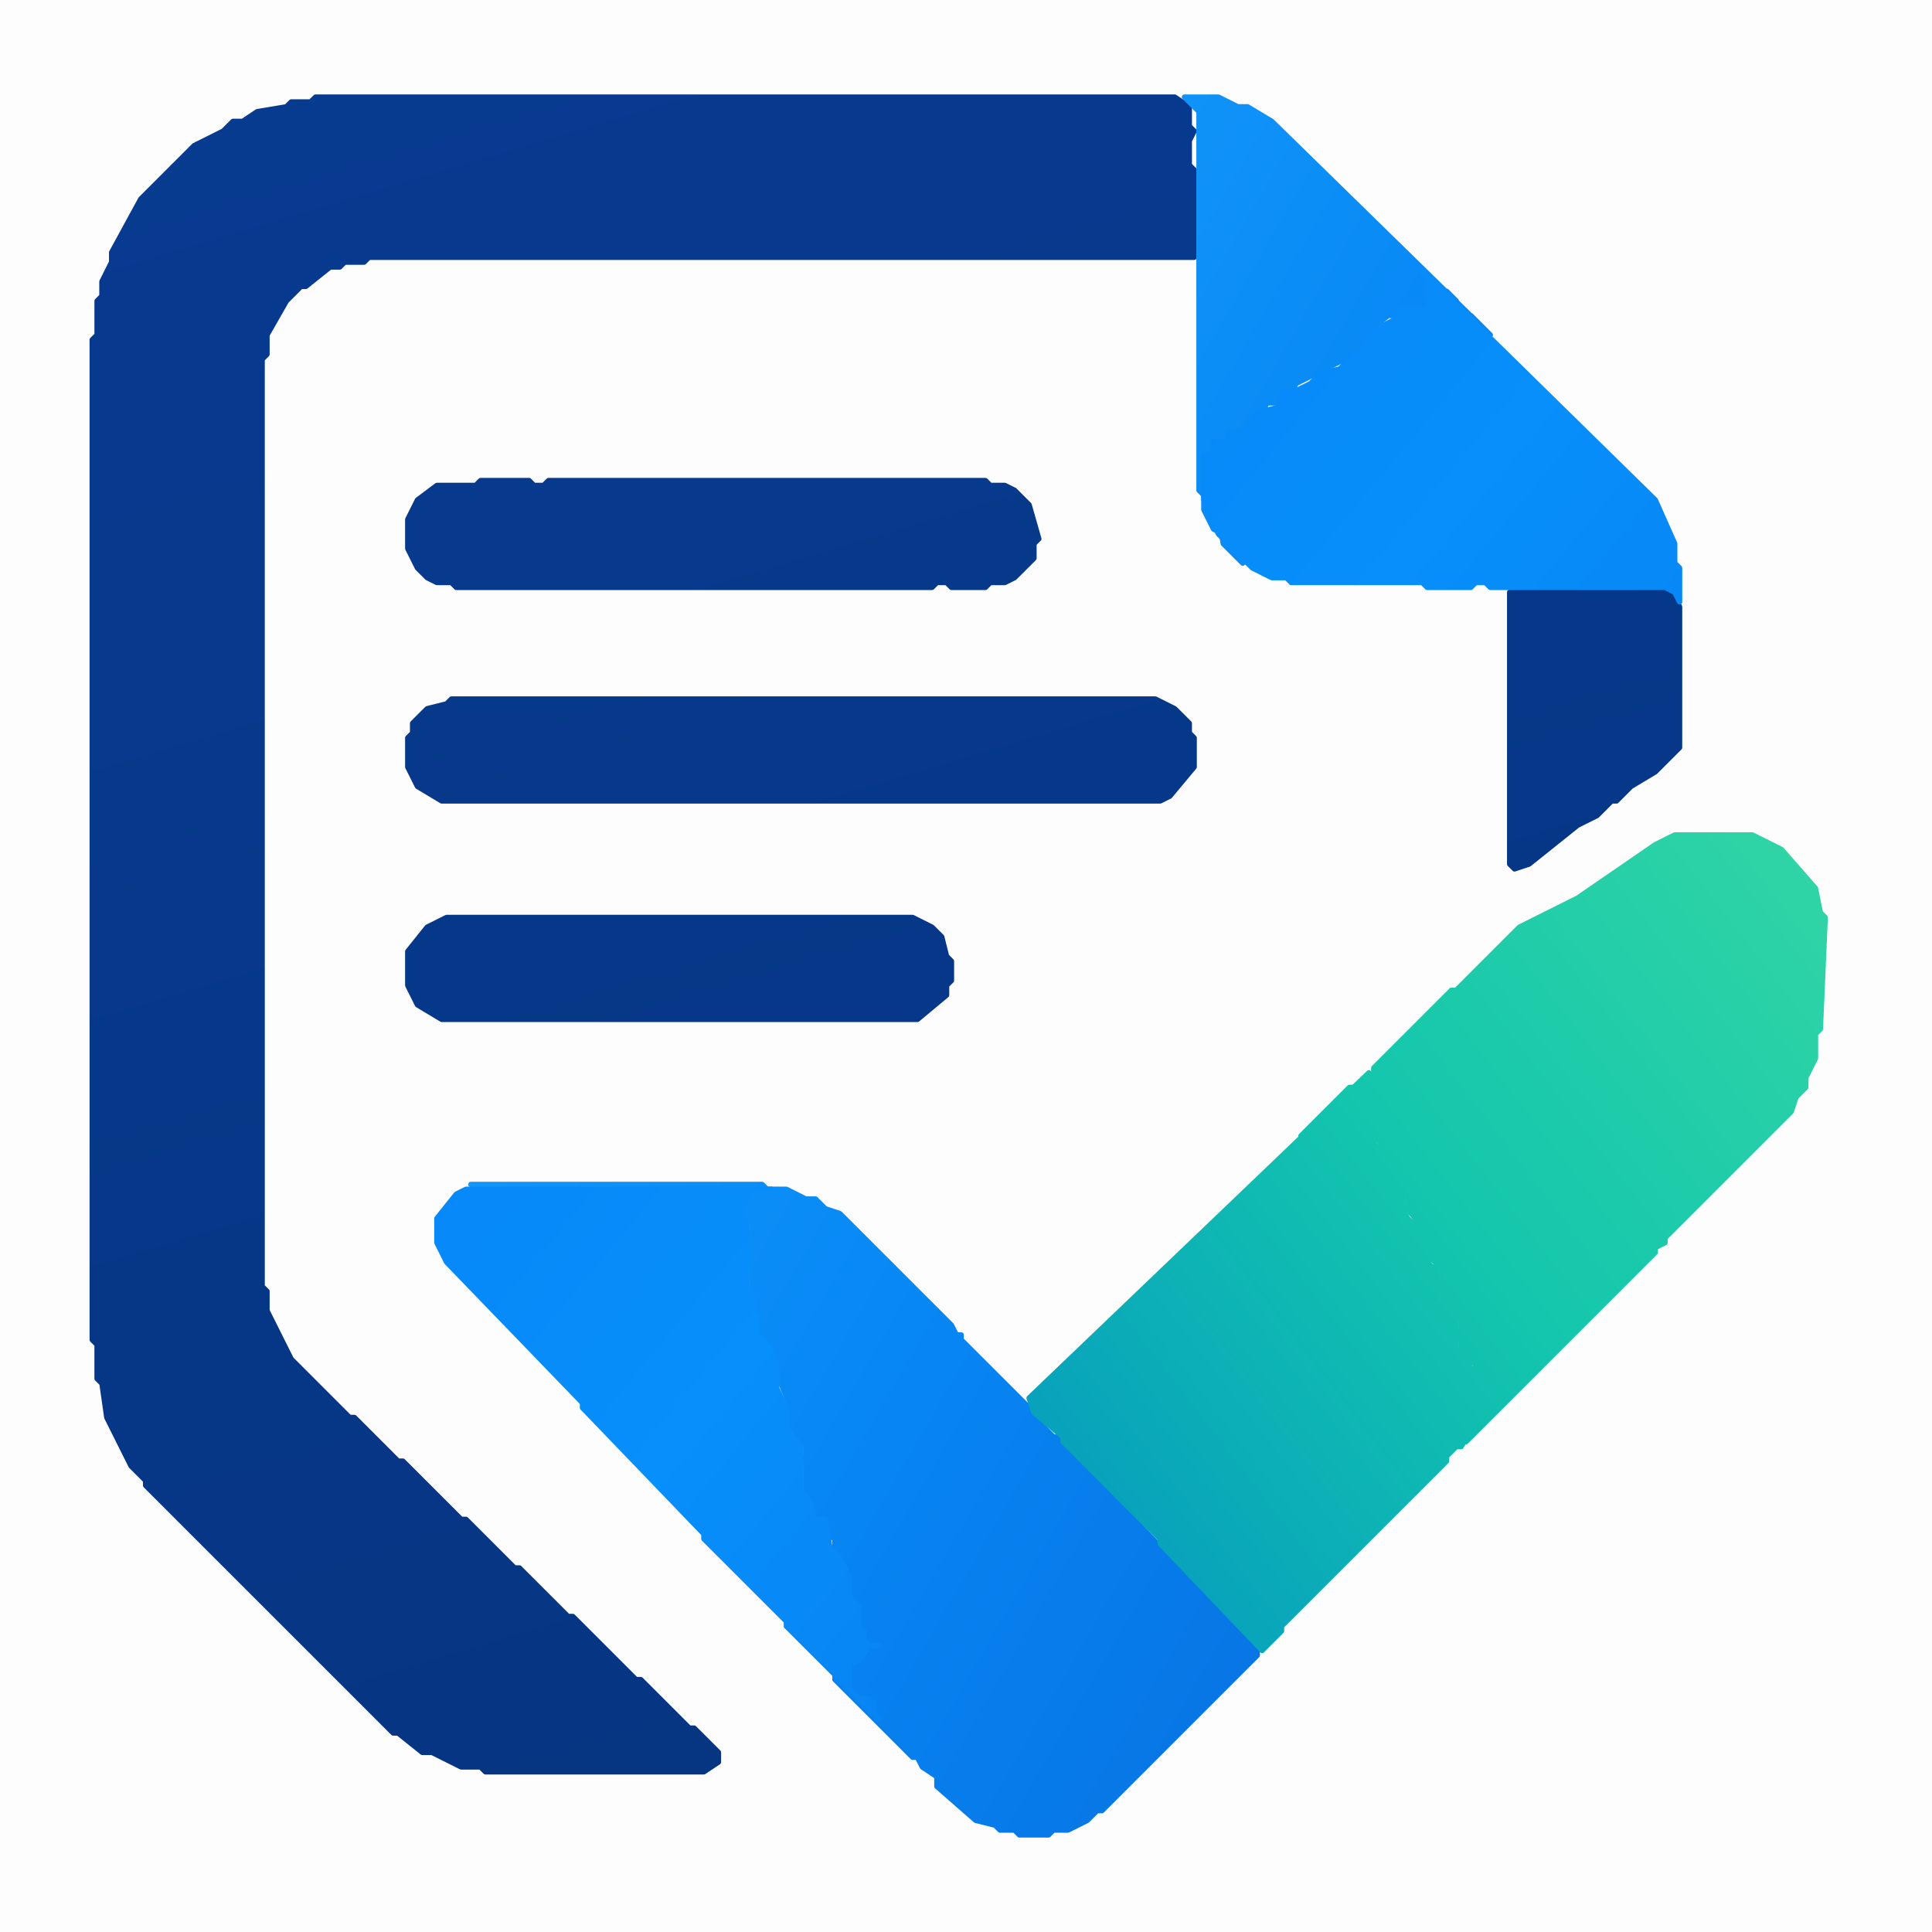
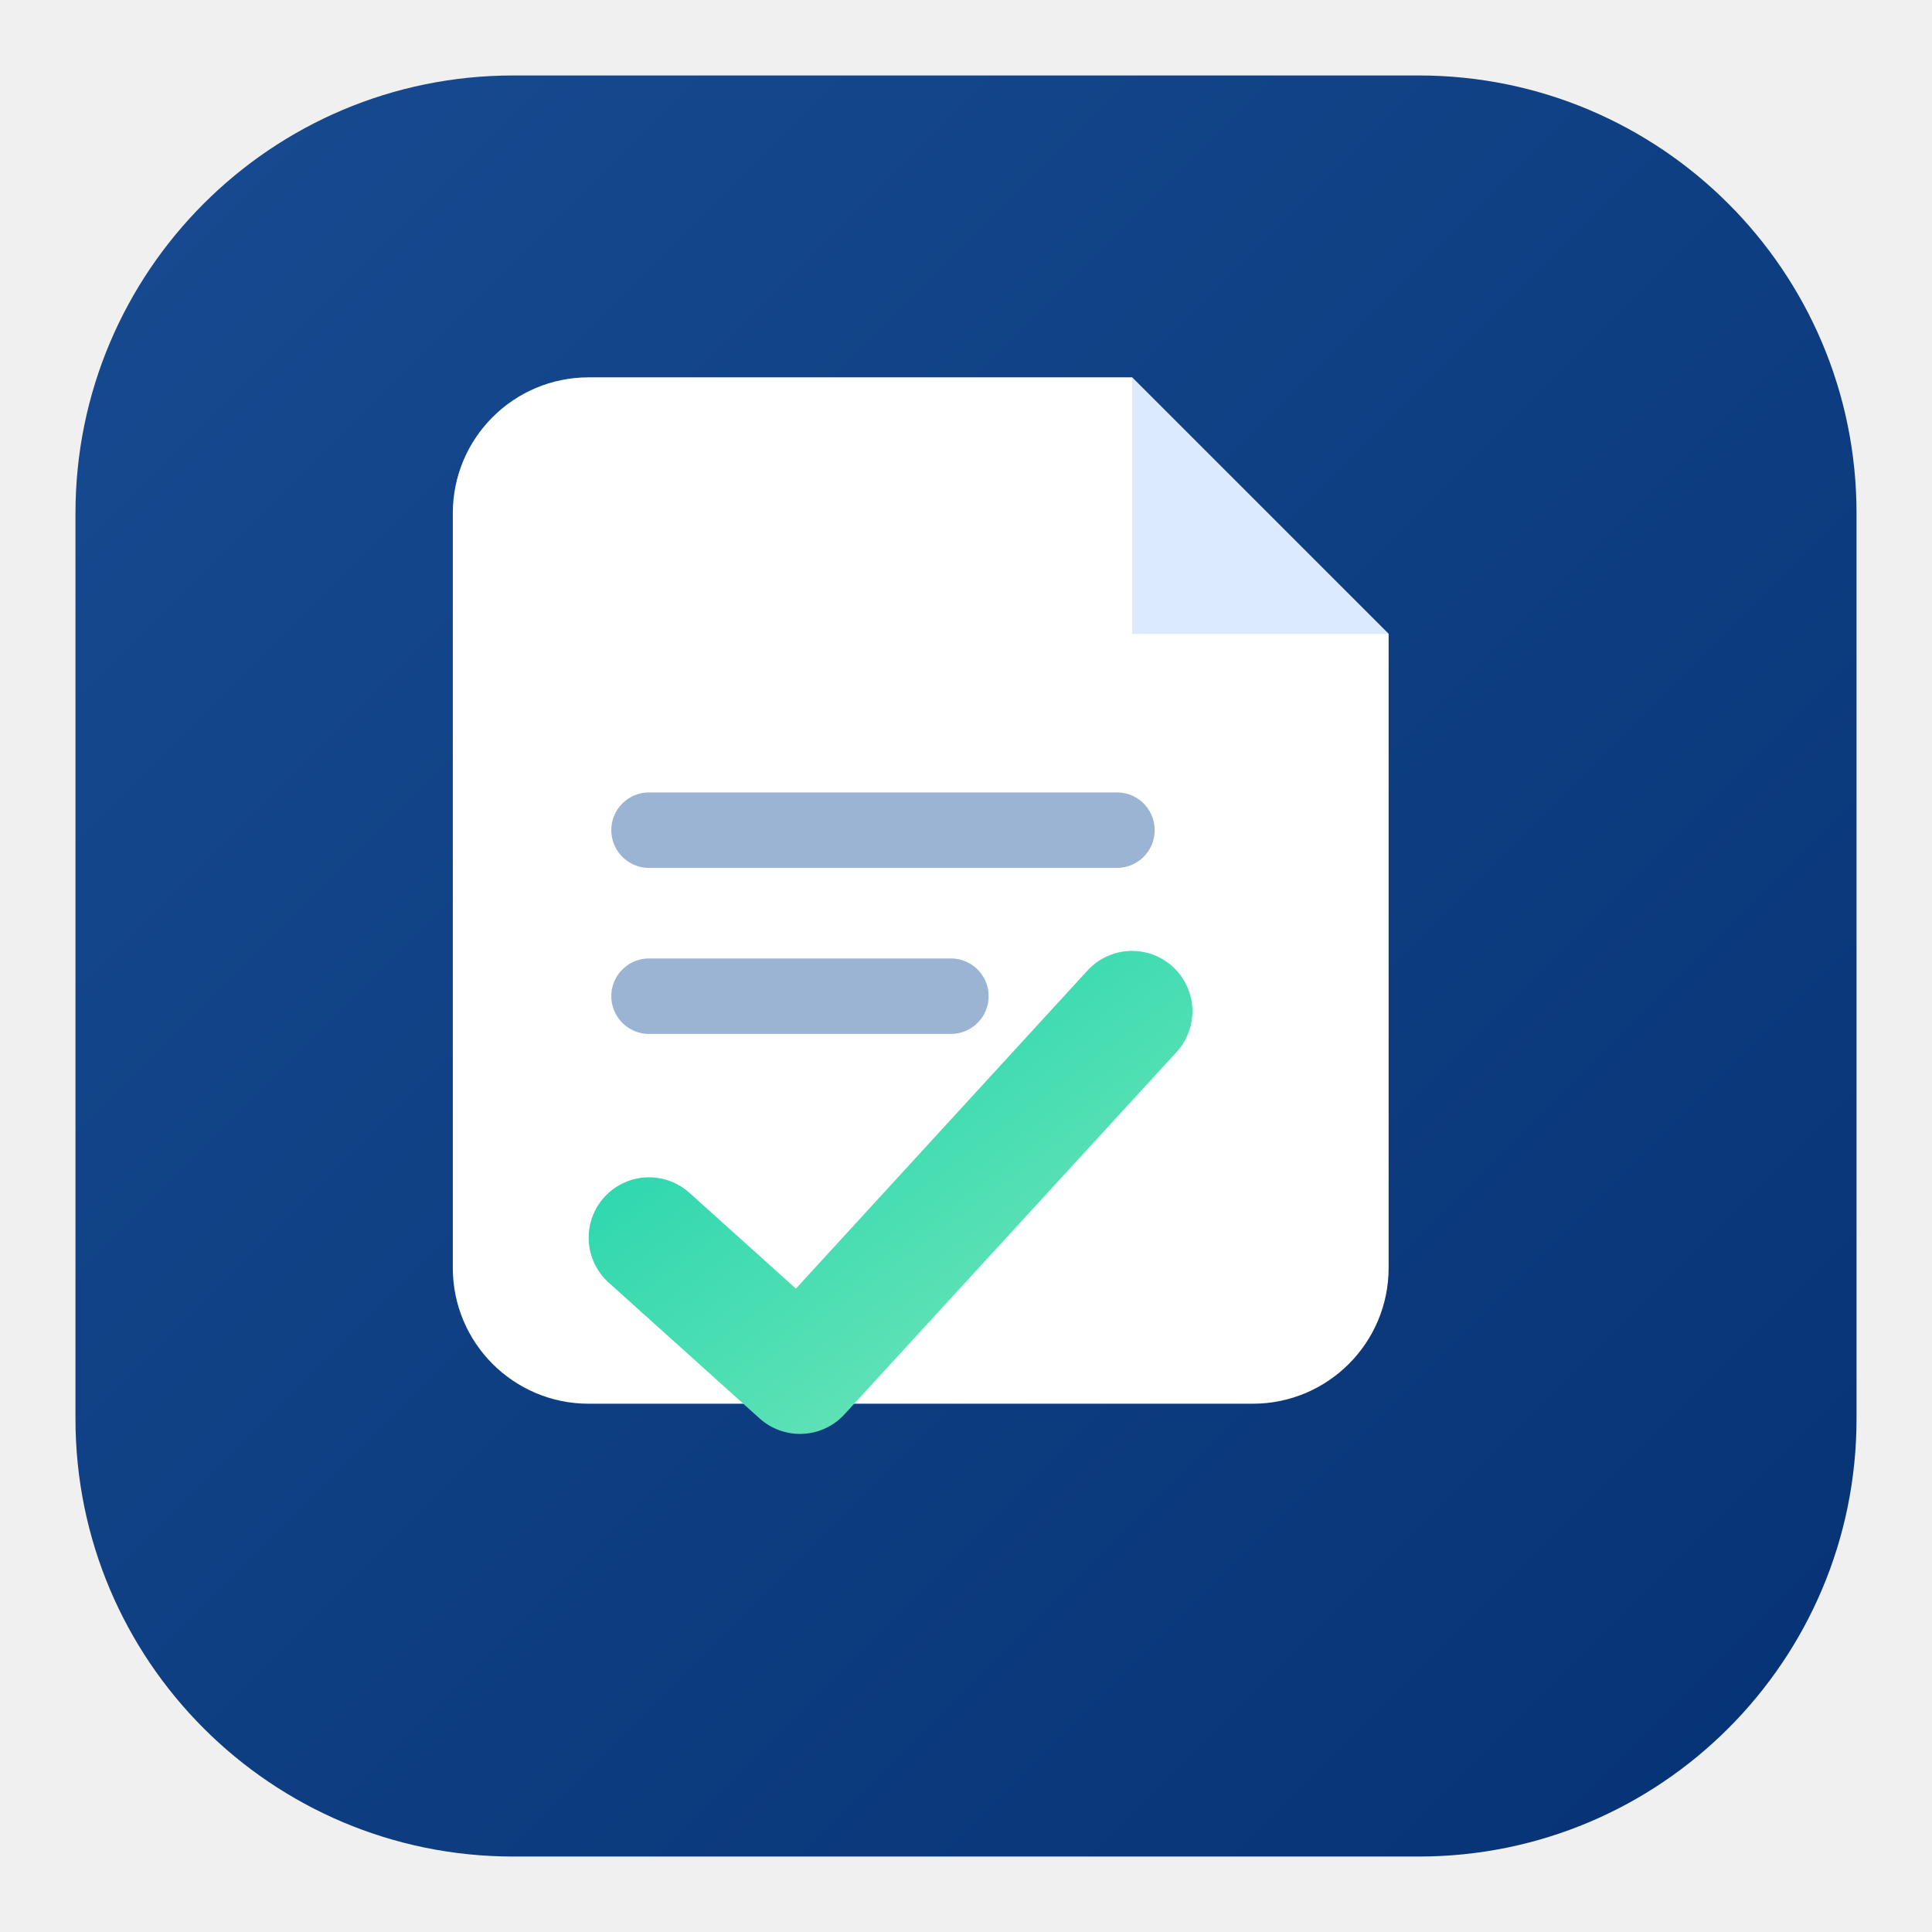
- <svg xmlns="http://www.w3.org/2000/svg" width="398" height="398" viewBox="0 0 398 398">
+ <svg xmlns="http://www.w3.org/2000/svg" viewBox="0 0 128 128" role="img" aria-label="فروش‌نامه">
  <defs>
-     <linearGradient id="navy" x1="0" y1="0" x2="1" y2="1">
-       <stop stop-color="#073b91" />
-       <stop offset=".55" stop-color="#063582" />
-       <stop offset="1" stop-color="#01286f" />
+     <linearGradient id="bg" x1="0" y1="0" x2="1" y2="1">
+       <stop stop-color="#174b91" />
+       <stop offset="1" stop-color="#063274" />
    </linearGradient>
-     <linearGradient id="bluefold" x1="0" y1="0" x2="1" y2="1">
-       <stop stop-color="#20a7ff" />
-       <stop offset=".55" stop-color="#0788f5" />
-       <stop offset="1" stop-color="#086bdc" />
-     </linearGradient>
-     <linearGradient id="bluecheck" x1="0" y1="0" x2="1" y2="1">
-       <stop stop-color="#087cf4" />
-       <stop offset=".5" stop-color="#078ffb" />
-       <stop offset="1" stop-color="#0872e5" />
-     </linearGradient>
-     <linearGradient id="checkgradient" gradientUnits="userSpaceOnUse" x1="210" y1="300" x2="376" y2="172">
-       <stop offset="0" stop-color="#079fbd" />
-       <stop offset=".48" stop-color="#13c6ad" />
-       <stop offset="1" stop-color="#32d5a5" />
+     <linearGradient id="tick" x1="0" y1="0" x2="1" y2="1">
+       <stop stop-color="#20d4ad" />
+       <stop offset="1" stop-color="#70e6b8" />
    </linearGradient>
  </defs>
-   <rect width="1200" height="398" fill="#fdfdfd" />
-   <path fill="url(#navy)" stroke="url(#navy)" stroke-width="1.1" stroke-linejoin="round" fill-rule="evenodd" d="M610,284 L610,316 L611,317 L611,321 L614,328 L619,333 L626,336 L637,336 L638,335 L643,334 L645,332 L648,332 L649,333 L649,335 L663,335 L663,284 L649,284 L649,316 L644,322 L640,324 L631,324 L626,320 L624,316 L624,284Z M1048,282 L1047,283 L1041,284 L1035,287 L1029,293 L1025,301 L1025,306 L1024,307 L1025,317 L1030,327 L1036,332 L1042,335 L1045,335 L1046,336 L1059,336 L1060,335 L1063,335 L1073,329 L1073,328 L1067,322 L1067,321 L1065,320 L1062,323 L1058,325 L1048,325 L1044,323 L1040,319 L1039,315 L1040,314 L1077,314 L1077,303 L1076,302 L1076,299 L1073,293 L1066,286 L1059,283Z M1039,301 L1042,297 L1047,294 L1056,294 L1062,299 L1063,301 L1063,304 L1062,305 L1040,305 L1039,304Z M930,284 L930,335 L943,335 L943,303 L944,302 L944,300 L951,294 L957,294 L959,295 L963,300 L963,303 L964,304 L964,335 L977,335 L977,302 L979,298 L981,296 L985,294 L990,294 L992,295 L997,301 L997,335 L1011,335 L1011,299 L1010,298 L1009,292 L1004,286 L995,282 L988,282 L987,283 L984,283 L978,286 L976,288 L973,288 L970,285 L963,282 L955,282 L948,285 L946,287 L944,287 L943,286 L943,284Z M873,287 L871,289 L871,291 L877,298 L887,293 L893,293 L894,294 L896,294 L900,298 L901,300 L901,303 L900,304 L896,304 L895,303 L887,303 L886,304 L881,304 L880,305 L873,307 L867,314 L867,326 L868,328 L874,334 L878,335 L879,336 L890,336 L891,335 L894,335 L898,332 L900,332 L901,333 L901,335 L914,335 L914,297 L911,290 L905,285 L901,284 L900,283 L896,283 L895,282 L887,282 L886,283 L882,283Z M880,317 L884,313 L886,313 L887,312 L900,312 L901,313 L901,320 L896,325 L894,325 L893,326 L885,326 L883,325 L880,321Z M844,285 L840,284 L839,283 L836,283 L835,282 L828,282 L827,283 L824,283 L820,285 L818,287 L815,287 L814,286 L814,284 L800,284 L800,332 L801,333 L801,335 L814,335 L814,303 L820,296 L824,294 L831,294 L836,297 L839,301 L839,304 L840,305 L840,335 L853,335 L853,299 L852,298 L852,295 L850,291Z M695,282 L694,283 L690,283 L689,284 L687,284 L683,286 L679,290 L677,294 L677,303 L679,307 L682,310 L686,312 L691,313 L692,314 L696,314 L697,315 L703,316 L705,318 L705,323 L702,325 L696,326 L695,325 L691,325 L684,320 L677,327 L677,329 L680,332 L684,334 L689,335 L690,336 L703,336 L704,335 L707,335 L708,334 L712,333 L717,328 L718,324 L719,323 L719,316 L718,315 L718,313 L712,307 L708,306 L707,305 L704,305 L703,304 L700,304 L699,303 L693,302 L690,299 L690,297 L695,293 L701,293 L702,294 L706,295 L708,297 L710,297 L717,289 L713,286 L706,283 L703,283 L702,282Z M599,282 L595,282 L594,283 L592,283 L585,287 L583,287 L582,286 L582,284 L569,284 L569,335 L583,335 L583,310 L582,309 L582,307 L583,306 L583,302 L584,300 L590,295 L592,295 L593,294 L598,294 L599,295Z M519,283 L511,287 L508,290 L507,290 L503,295 L501,299 L501,301 L500,302 L500,307 L499,308 L501,320 L503,324 L510,331 L515,334 L521,335 L522,336 L533,336 L534,335 L540,334 L548,329 L554,321 L555,315 L556,314 L556,304 L555,303 L555,300 L552,294 L546,288 L539,284 L537,284 L536,283 L532,283 L531,282Z M524,294 L531,294 L532,295 L534,295 L539,299 L542,304 L542,314 L540,318 L533,324 L530,324 L529,325 L523,324 L518,321 L516,319 L513,313 L513,306 L514,305 L515,301 L520,296Z M1091,263 L1090,264 L1090,335 L1104,335 L1104,303 L1110,296 L1114,294 L1121,294 L1126,297 L1129,301 L1129,304 L1130,305 L1130,335 L1143,335 L1143,299 L1142,298 L1142,295 L1140,291 L1132,284 L1130,284 L1126,282 L1118,282 L1117,283 L1114,283 L1107,287 L1105,287 L1104,286 L1104,263Z M733,263 L733,335 L746,335 L746,304 L748,300 L752,296 L756,294 L763,294 L767,296 L770,299 L772,303 L772,335 L786,335 L786,333 L785,332 L785,328 L786,327 L786,317 L785,316 L786,305 L785,304 L785,297 L784,296 L783,292 L779,287 L772,283 L769,283 L768,282 L760,282 L759,283 L756,283 L752,285 L750,287 L747,287 L746,286 L746,263Z M492,263 L443,263 L443,335 L457,335 L457,307 L459,305 L486,305 L486,294 L459,294 L457,292 L457,277 L459,275 L492,275Z M84,196 L84,203 L86,207 L91,210 L189,210 L195,205 L195,203 L196,202 L196,198 L195,197 L194,193 L192,191 L188,189 L92,189 L88,191Z M84,152 L84,158 L86,162 L91,165 L239,165 L241,164 L246,158 L246,152 L245,151 L245,149 L242,146 L238,144 L93,144 L92,145 L88,146 L85,149 L85,151Z M941,124 L938,124 L931,127 L928,127 L921,130 L918,130 L916,132 L917,134 L918,142 L919,143 L919,147 L920,148 L920,155 L921,156 L921,160 L920,161 L920,164 L919,166 L913,171 L907,170 L902,165 L901,159 L900,158 L900,141 L899,140 L899,137 L896,137 L895,138 L892,138 L888,140 L877,142 L874,144 L874,152 L875,153 L875,160 L874,161 L874,164 L870,169 L866,171 L860,170 L855,165 L853,161 L853,155 L852,154 L852,139 L848,139 L847,140 L844,140 L843,141 L839,141 L835,143 L832,143 L831,144 L828,144 L826,145 L826,184 L825,185 L825,188 L822,195 L815,202 L809,205 L797,205 L791,202 L786,197 L783,192 L783,190 L782,189 L782,174 L783,173 L783,169 L784,168 L785,162 L786,161 L786,159 L787,158 L789,151 L788,150 L783,150 L782,151 L778,151 L777,152 L773,152 L772,153 L768,153 L767,154 L763,154 L762,155 L760,155 L758,159 L758,162 L757,163 L757,166 L756,167 L756,170 L755,171 L755,175 L754,176 L754,185 L753,186 L753,191 L754,192 L754,200 L755,201 L755,204 L756,205 L757,210 L761,218 L766,224 L766,225 L774,232 L784,237 L786,237 L790,239 L795,239 L796,240 L809,240 L810,239 L815,239 L816,238 L821,237 L832,231 L842,221 L842,220 L844,218 L848,210 L848,208 L850,204 L850,201 L852,199 L858,200 L859,201 L874,201 L883,197 L889,192 L891,192 L896,197 L900,199 L902,199 L905,201 L921,201 L922,200 L924,200 L932,196 L939,189 L943,182 L943,180 L945,176 L946,165 L947,164 L947,157 L946,156 L946,147 L945,146 L945,141 L944,140 L944,136 L943,135 L943,131 L942,130 L942,126Z M345,123 L343,122 L311,122 L311,178 L312,179 L315,178 L325,170 L329,168 L332,165 L333,165 L336,162 L341,159 L346,154 L346,125Z M1011,115 L1009,115 L1005,113 L1001,113 L1000,112 L990,112 L989,113 L985,113 L984,114 L979,115 L972,119 L963,128 L958,137 L958,139 L956,143 L956,146 L955,147 L955,165 L956,166 L957,172 L961,179 L968,186 L976,190 L979,190 L980,191 L983,191 L984,192 L1000,192 L1001,193 L1001,195 L998,198 L986,203 L981,203 L980,204 L960,204 L958,205 L957,207 L957,232 L958,234 L985,234 L986,233 L993,233 L994,232 L997,232 L998,231 L1001,231 L1004,229 L1006,229 L1010,227 L1012,225 L1015,224 L1025,214 L1031,203 L1031,201 L1033,198 L1033,195 L1034,194 L1034,191 L1035,190 L1035,184 L1036,183 L1036,151 L1035,150 L1035,146 L1034,145 L1034,142 L1033,141 L1032,136 L1025,125 L1018,119Z M983,145 L986,142 L990,141 L991,140 L996,140 L1002,143 L1006,148 L1006,150 L1007,151 L1007,163 L1006,164 L993,164 L992,163 L989,163 L987,162 L981,155 L981,149Z M411,152 L411,164 L412,165 L412,169 L415,175 L415,177 L417,179 L418,182 L429,192 L437,196 L439,196 L440,197 L444,197 L445,198 L462,198 L463,197 L469,196 L477,192 L481,189 L484,189 L492,196 L501,200 L505,200 L506,201 L527,201 L528,200 L532,200 L538,197 L540,197 L542,195 L548,192 L554,186 L557,186 L560,189 L560,190 L566,195 L576,200 L579,200 L580,201 L596,201 L597,200 L600,200 L603,198 L607,197 L609,195 L613,193 L619,187 L624,179 L624,177 L626,174 L627,168 L628,167 L628,148 L627,147 L627,144 L626,143 L625,138 L622,132 L617,126 L617,125 L610,119 L607,118 L603,115 L601,115 L597,113 L593,113 L592,112 L581,112 L580,113 L577,113 L576,114 L571,115 L563,119 L560,122 L559,122 L555,126 L555,127 L550,133 L546,141 L546,143 L543,149 L543,151 L539,158 L533,164 L525,168 L516,168 L512,166 L507,161 L506,157 L505,156 L505,107 L457,107 L456,108 L453,108 L452,109 L444,111 L432,118 L428,122 L427,122 L421,129 L421,130 L418,133 L414,141 L414,143 L412,147 L412,151Z M583,141 L590,141 L591,142 L593,142 L599,148 L601,152 L601,159 L600,160 L600,162 L593,169 L591,170 L583,170 L579,168 L574,163 L573,159 L572,158 L572,153 L573,152 L573,150 L579,143Z M476,134 L477,135 L477,154 L474,159 L470,163 L463,166 L454,167 L453,166 L449,166 L443,163 L441,161 L441,160 L439,158 L439,153 L443,146 L448,141 L449,141 L452,138 L461,134Z M1171,118 L1163,110 L1153,105 L1150,105 L1149,104 L1133,104 L1132,105 L1127,106 L1120,110 L1111,120 L1108,127 L1108,130 L1107,131 L1107,145 L1111,154 L1116,159 L1119,160 L1121,162 L1123,162 L1127,164 L1131,164 L1132,165 L1144,165 L1145,166 L1145,168 L1139,171 L1132,171 L1131,172 L1113,172 L1112,171 L1108,171 L1102,168 L1098,164 L1094,157 L1091,146 L1088,141 L1088,139 L1087,138 L1085,131 L1082,131 L1080,133 L1064,143 L1061,146 L1061,147 L1063,150 L1064,155 L1066,158 L1066,160 L1067,161 L1067,163 L1070,170 L1070,173 L1071,174 L1071,179 L1072,180 L1072,182 L1071,183 L1071,188 L1068,195 L1059,203 L1055,204 L1054,205 L1051,205 L1050,206 L1041,206 L1039,208 L1039,234 L1040,235 L1054,235 L1055,234 L1066,233 L1067,232 L1069,232 L1076,229 L1078,227 L1082,225 L1088,219 L1088,218 L1092,213 L1095,207 L1096,201 L1098,199 L1104,200 L1105,201 L1140,201 L1141,200 L1145,200 L1146,199 L1149,199 L1150,198 L1155,197 L1166,190 L1169,187 L1176,175 L1177,169 L1178,168 L1178,164 L1179,163 L1179,141 L1178,140 L1178,135 L1177,134 L1177,130 L1176,129 L1176,127Z M1131,131 L1134,128 L1138,127 L1139,126 L1145,127 L1151,134 L1151,136 L1152,137 L1152,143 L1151,144 L1139,144 L1138,143 L1134,142 L1130,138 L1130,133Z M84,107 L84,113 L86,117 L88,119 L90,120 L93,120 L94,121 L192,121 L193,120 L195,120 L196,121 L203,121 L204,120 L207,120 L209,119 L213,115 L213,112 L214,111 L212,104 L209,101 L207,100 L204,100 L203,99 L113,99 L112,100 L110,100 L109,99 L99,99 L98,100 L90,100 L86,103Z M879,98 L878,99 L874,100 L871,103 L870,105 L870,115 L872,117 L872,118 L876,121 L878,121 L879,122 L883,122 L884,121 L888,120 L891,117 L893,113 L893,107 L891,103 L888,100 L884,99 L883,98Z M845,98 L844,99 L842,99 L838,102 L836,106 L836,109 L835,111 L839,119 L846,122 L849,122 L850,121 L854,120 L858,116 L858,114 L859,113 L859,106 L854,100 L850,99 L849,98Z M695,79 L689,84 L687,88 L687,91 L686,92 L687,100 L688,102 L694,108 L696,109 L699,109 L700,110 L708,109 L715,104 L718,98 L718,90 L717,89 L717,87 L716,85 L709,79 L707,79 L706,78 L698,78 L697,79Z M860,73 L856,75 L854,77 L852,81 L852,88 L854,92 L856,94 L860,96 L868,96 L870,95 L875,89 L875,86 L876,85 L875,80 L874,78 L868,73Z M1137,69 L1136,70 L1134,70 L1129,74 L1126,81 L1126,87 L1130,94 L1135,97 L1142,98 L1143,97 L1146,97 L1148,96 L1153,91 L1154,87 L1155,86 L1155,81 L1152,74 L1150,72 L1144,69Z M637,77 L636,78 L636,161 L637,162 L637,170 L638,171 L638,174 L644,186 L655,196 L659,198 L661,198 L664,200 L668,200 L669,201 L702,201 L703,200 L706,200 L707,199 L712,198 L719,194 L728,185 L729,182 L731,180 L731,178 L733,175 L734,169 L735,168 L735,160 L736,159 L736,153 L735,152 L735,142 L734,141 L734,135 L733,134 L733,130 L732,129 L732,125 L731,124 L730,116 L729,115 L726,117 L724,117 L719,120 L717,120 L714,122 L707,124 L703,127 L703,129 L704,130 L704,134 L705,135 L705,139 L706,140 L706,145 L707,146 L707,156 L706,157 L705,161 L700,166 L696,168 L674,168 L672,167 L666,161 L665,157 L664,156 L664,68 L662,67 L659,69 L657,69 L654,71 L652,71 L649,73 L647,73 L644,75Z M242,20 L65,20 L64,21 L60,21 L59,22 L53,23 L50,25 L48,25 L46,27 L40,30 L29,41 L23,52 L23,54 L21,58 L21,61 L20,62 L20,69 L19,70 L19,276 L20,277 L20,284 L21,285 L22,292 L27,302 L30,305 L30,306 L81,357 L82,357 L87,361 L89,361 L95,364 L99,364 L100,365 L145,365 L148,363 L148,361 L143,356 L142,356 L132,346 L131,346 L118,333 L117,333 L107,323 L106,323 L96,313 L95,313 L83,301 L82,301 L73,292 L72,292 L60,280 L55,270 L55,266 L54,265 L54,74 L55,73 L55,69 L59,62 L62,59 L63,59 L68,55 L70,55 L71,54 L75,54 L76,53 L246,53 L246,35 L245,34 L245,29 L246,27 L245,26 L245,22Z" />
-   <path fill="url(#bluefold)" stroke="url(#bluefold)" stroke-width="1.1" stroke-linejoin="round" fill-rule="evenodd" d="M97,244 L140,244 L141,246 L153,246 L154,247 L154,249 L153,250 L155,252 L155,254 L153,256 L154,257 L154,262 L155,263 L155,265 L154,266 L155,267 L155,272 L157,273 L157,275 L160,279 L160,283 L163,290 L163,293 L162,294 L163,294 L166,298 L166,300 L165,301 L166,302 L166,307 L168,310 L168,312 L170,312 L171,313 L171,315 L170,316 L172,317 L172,319 L174,321 L175,328 L177,330 L177,333 L176,334 L177,334 L179,336 L179,341 L177,343 L172,343 L170,341 L172,343 L172,346 L188,362 L189,362 L190,364 L193,366 L193,368 L201,375 L205,376 L206,377 L209,377 L210,378 L216,378 L217,377 L220,377 L224,375 L226,373 L227,373 L259,341 L259,340 L253,334 L253,333 L218,297 L218,296 L217,296 L212,291 L212,290 L198,276 L198,275 L197,275 L196,273 L173,250 L170,249 L168,247 L166,247 L162,245 L158,245 L157,244Z M244,20 L247,23 L247,101 L248,102 L248,105 L250,109 L252,110 L252,112 L256,116 L252,112 L251,106 L249,104 L249,92 L250,91 L252,91 L252,89 L253,88 L256,88 L258,87 L258,86 L260,85 L261,83 L263,83 L263,82 L264,81 L266,81 L267,79 L279,73 L282,68 L286,65 L288,65 L289,63 L293,63 L296,65 L303,65 L307,69 L262,25 L257,22 L255,22 L251,20Z M295,61 L296,60 L298,60 L300,62 L300,64 L299,65 L297,65 L295,63Z" />
-   <path fill="url(#bluecheck)" stroke="url(#bluecheck)" stroke-width="1.1" stroke-linejoin="round" fill-rule="evenodd" d="M94,246 L90,251 L90,256 L92,260 L120,289 L120,290 L145,316 L145,317 L162,334 L162,335 L181,354 L180,353 L180,351 L179,350 L177,350 L175,348 L175,343 L177,342 L179,339 L181,339 L179,339 L178,338 L178,336 L177,335 L177,331 L175,329 L175,325 L173,321 L171,319 L170,313 L168,313 L167,312 L167,310 L165,307 L165,298 L162,294 L162,290 L160,286 L160,281 L158,277 L156,275 L156,271 L155,270 L155,268 L156,267 L154,266 L154,252 L153,251 L153,249 L155,245 L159,245 L96,245Z M248,94 L248,103 L251,110 L258,117 L262,119 L265,119 L266,120 L293,120 L294,121 L303,121 L304,120 L306,120 L307,121 L343,121 L345,122 L346,124 L346,117 L345,116 L345,112 L341,103 L288,51 L294,57 L294,63 L293,64 L288,64 L287,66 L283,68 L280,73 L278,73 L278,74 L276,76 L272,77 L270,79 L266,81 L264,81 L264,83 L263,84 L259,85 L256,89 L253,89 L253,90 L252,91 L250,91 L250,93Z" />
-   <path fill="url(#checkgradient)" stroke="url(#checkgradient)" stroke-width="1.1" stroke-linejoin="round" fill-rule="evenodd" d="M367,175 L361,172 L345,172 L341,174 L325,185 L313,191 L300,204 L299,204 L283,220 L283,221 L280,224 L278,224 L268,234 L271,231 L273,231 L275,229 L278,229 L282,231 L282,234 L284,235 L287,238 L287,240 L289,241 L288,245 L290,246 L290,249 L293,253 L293,258 L297,261 L297,268 L301,272 L301,278 L302,280 L304,281 L304,293 L301,296 L301,297 L302,297 L341,258 L341,257 L343,256 L343,255 L369,229 L370,226 L372,224 L372,222 L374,218 L374,213 L375,212 L376,189 L375,188 L374,183Z" />
-   <path fill="url(#checkgradient)" stroke="url(#checkgradient)" stroke-width="1.1" stroke-linejoin="round" fill-rule="evenodd" d="M282,221 L212,288 L213,291 L219,296 L219,297 L239,317 L239,318 L260,340 L264,336 L264,335 L298,301 L298,300 L300,298 L301,298 L304,293 L307,291 L304,291 L303,290 L304,283 L300,278 L300,276 L301,275 L300,274 L300,272 L296,268 L296,266 L297,265 L296,264 L296,261 L295,261 L292,258 L292,253 L290,251 L289,249 L289,246 L288,245 L288,243 L289,242 L287,240 L287,238 L286,238 L281,234 L281,231 L277,229 L277,226 L278,225 L281,225 L282,224Z" />
+   <rect x="5" y="5" width="118" height="118" rx="29" fill="url(#bg)" />
+   <path d="M39 25h36l17 17v42a9 9 0 0 1-9 9H39a9 9 0 0 1-9-9V34a9 9 0 0 1 9-9Z" fill="#fff" />
+   <path d="M75 25v17h17" fill="#dceaff" />
+   <path d="M43 55h31M43 66h20" fill="none" stroke="#9bb4d3" stroke-width="5" stroke-linecap="round" />
+   <path d="m43 82 10 9 22-24" fill="none" stroke="url(#tick)" stroke-width="8" stroke-linecap="round" stroke-linejoin="round" />
</svg>
